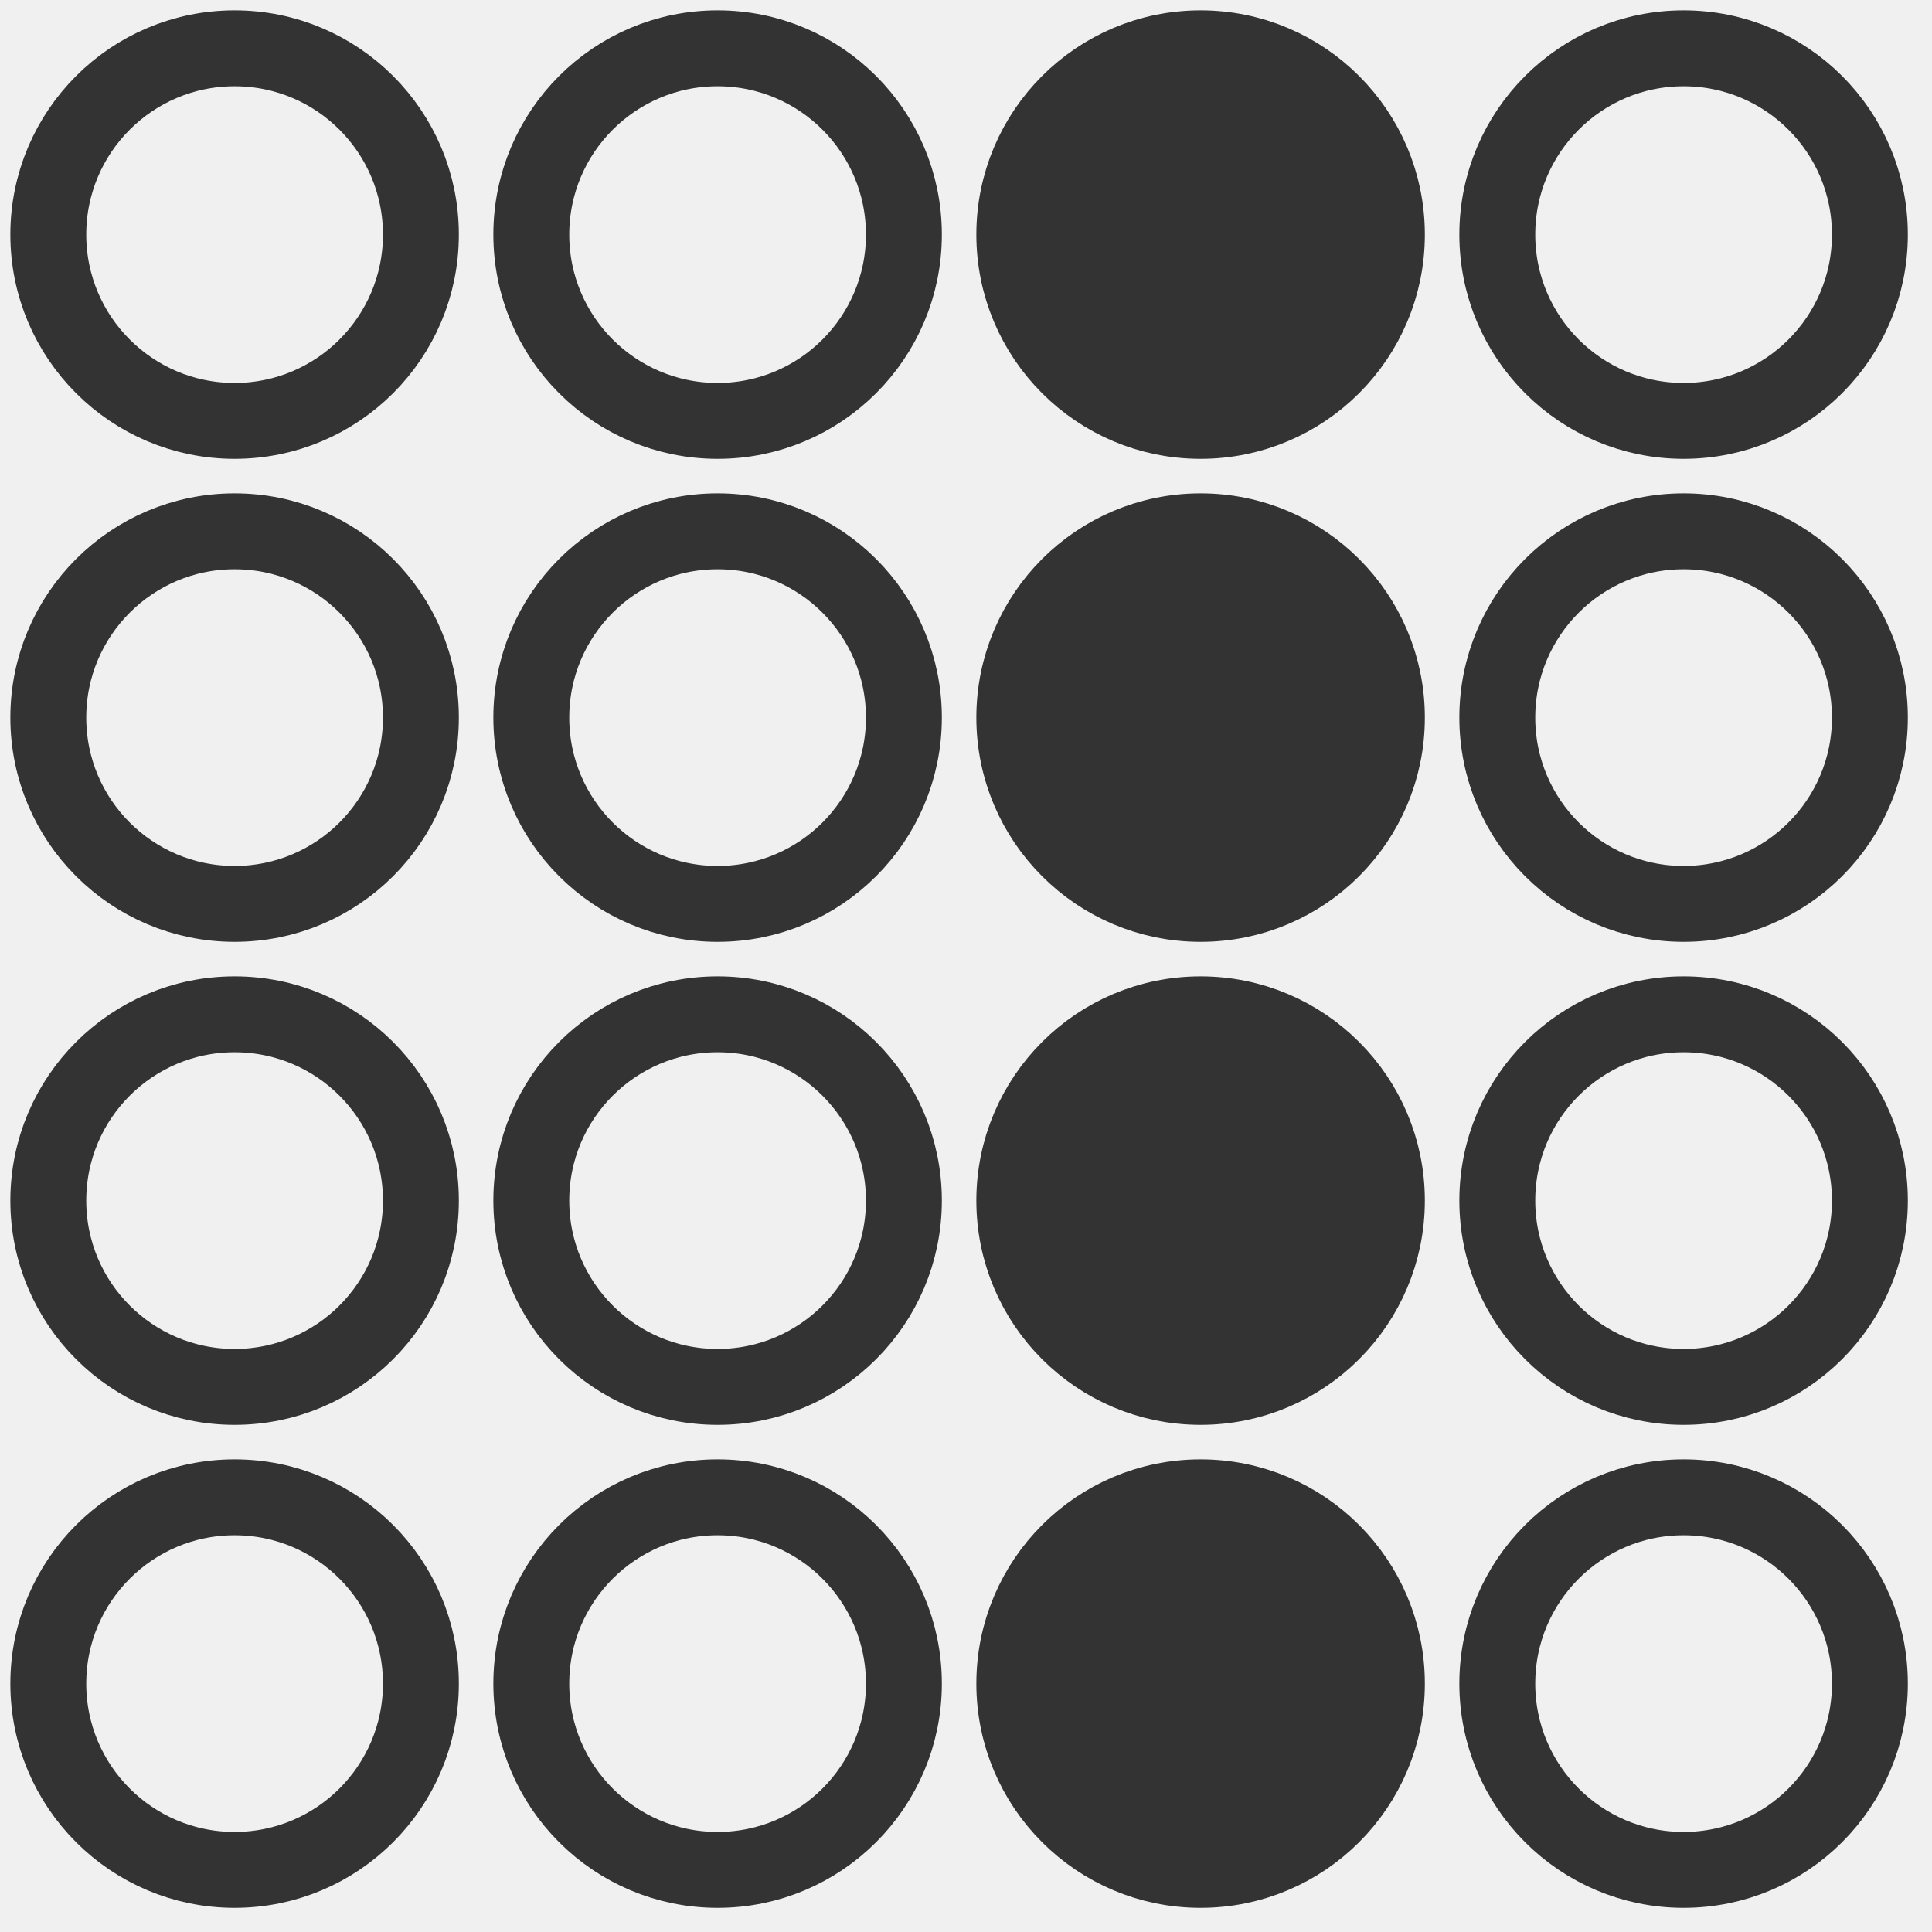
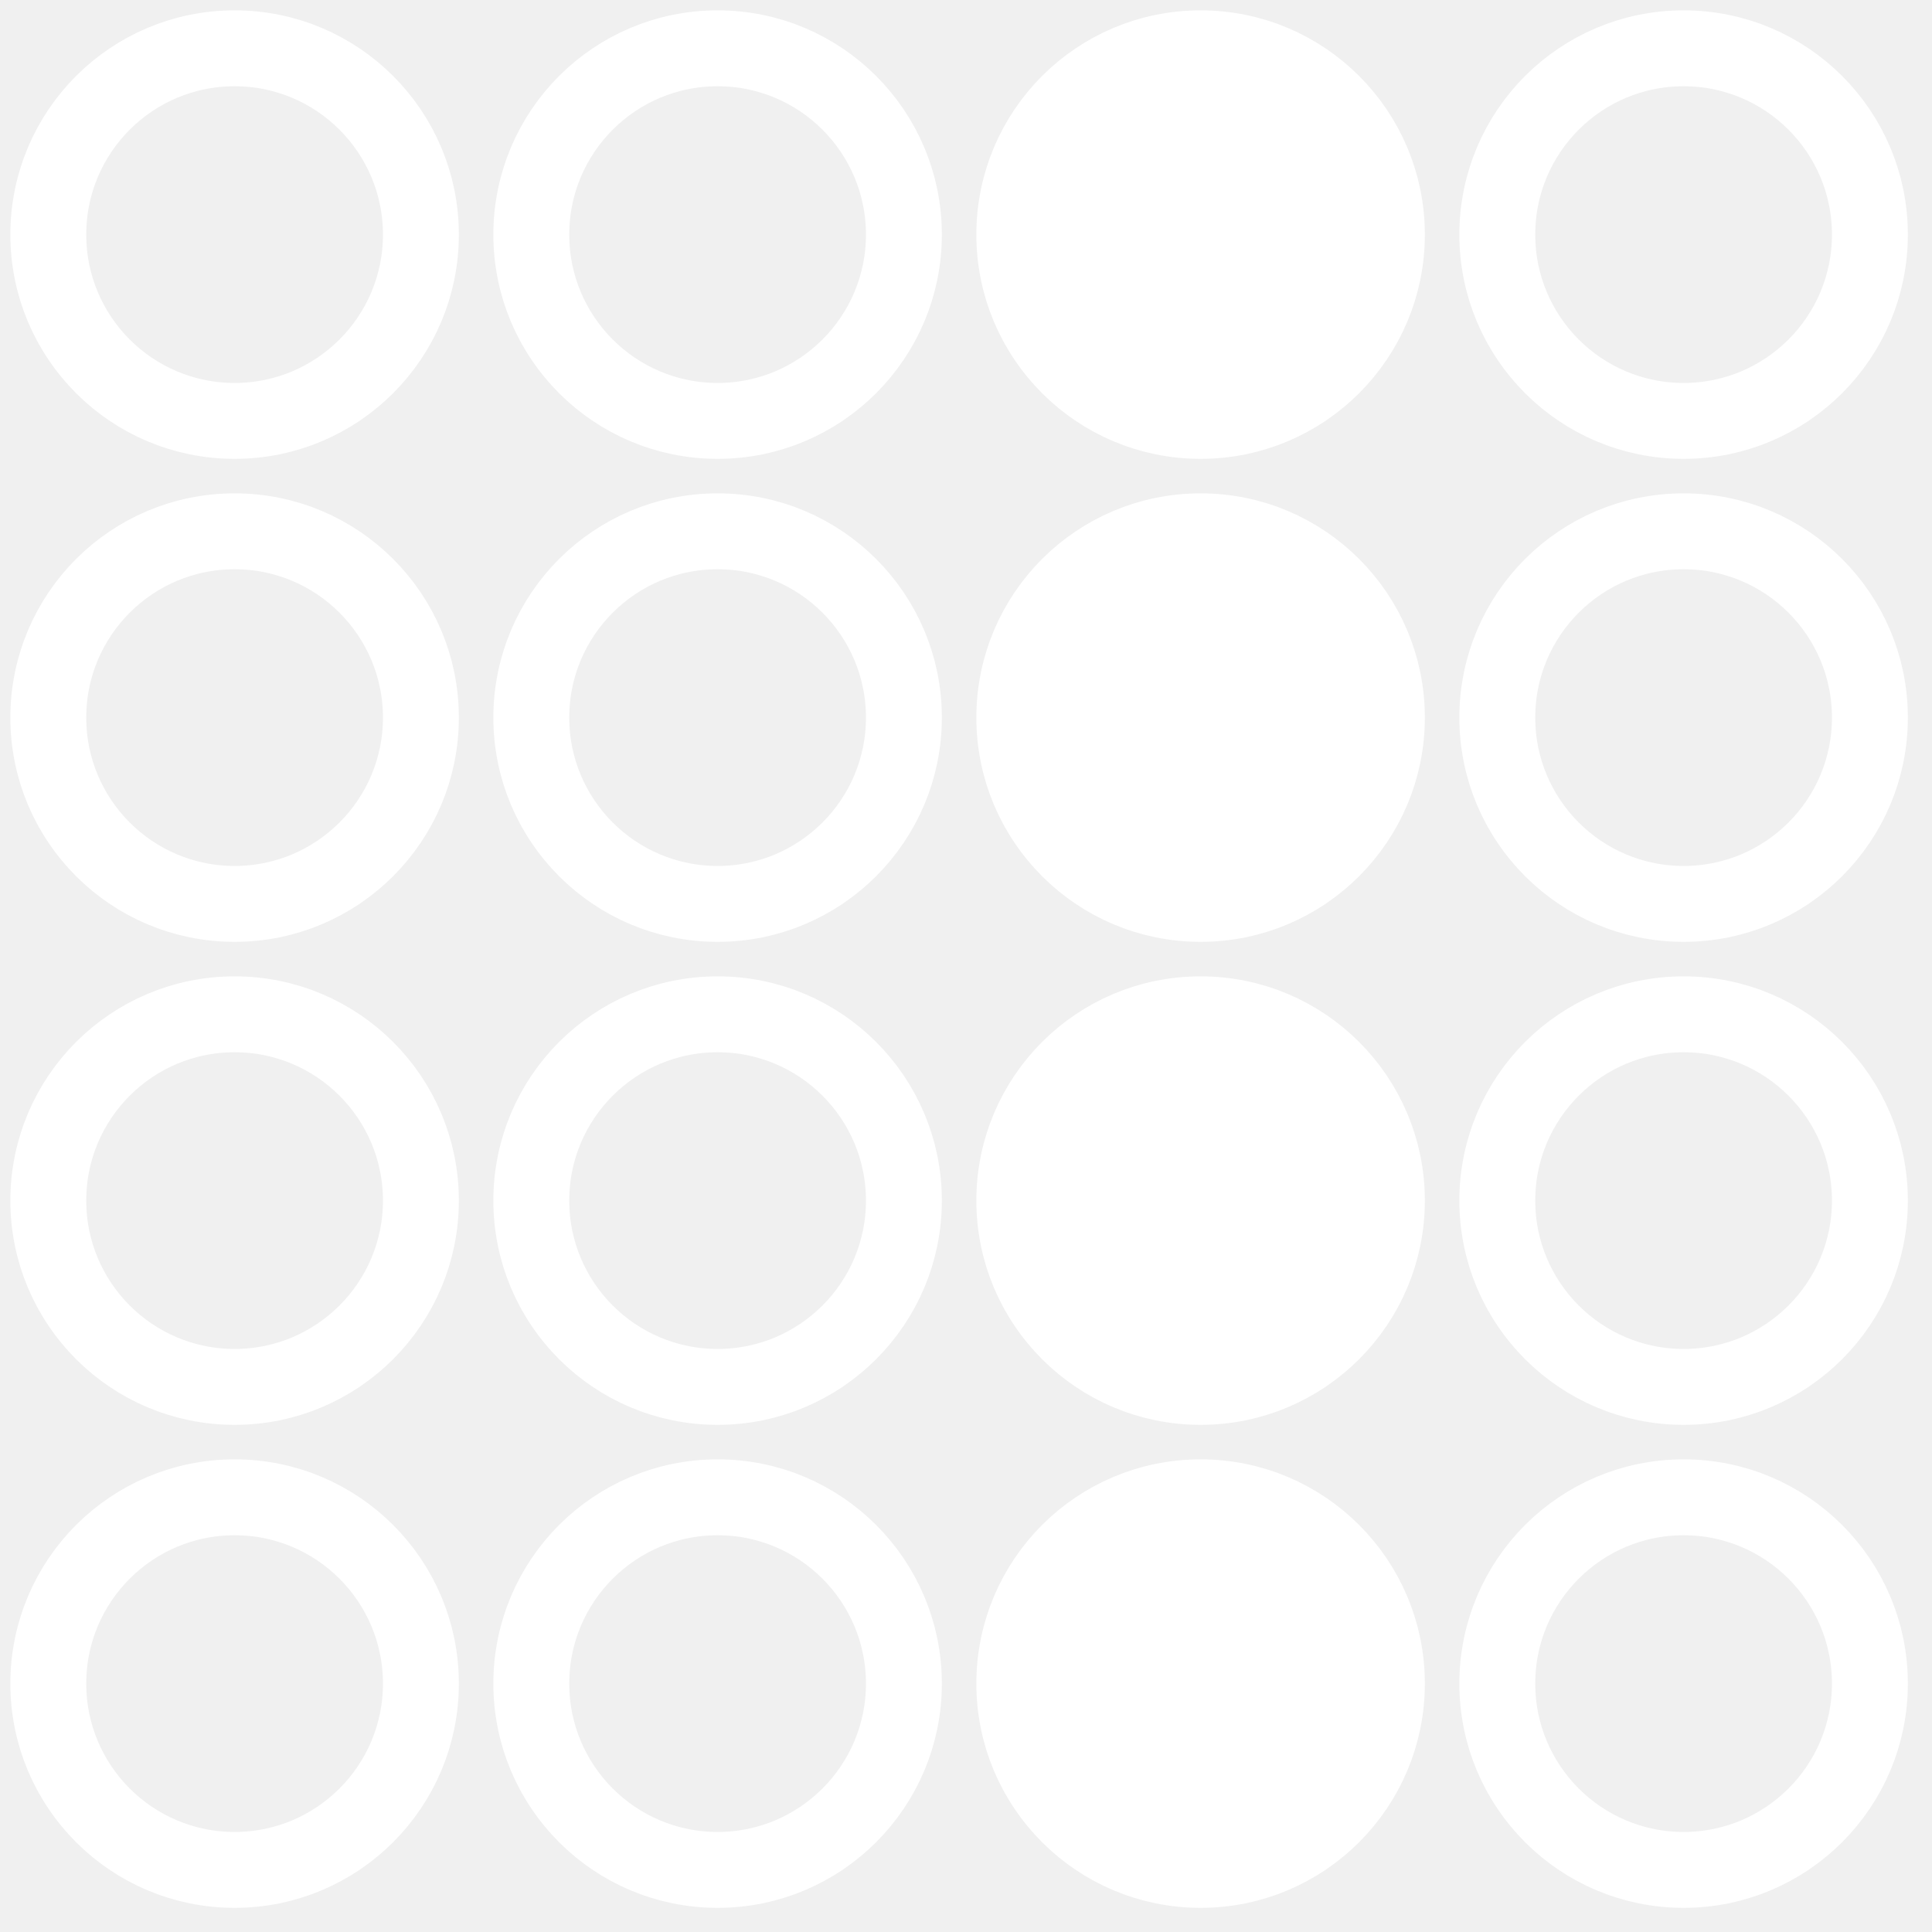
- <svg xmlns="http://www.w3.org/2000/svg" version="1.0" width="280" height="280" viewBox="0 0 280 280" stroke="#333" stroke-width="11" fill="none">
+ <svg xmlns="http://www.w3.org/2000/svg" version="1.0" width="280" height="280" viewBox="0 0 280 280" stroke="#fff" stroke-width="11" fill="none">
  <circle cx="34" cy="34" r="27" />
  <circle cx="104" cy="34" r="27" />
-   <circle cx="174" cy="34" r="27" fill="#333" />
+   <circle cx="174" cy="34" r="27" fill="#fff" />
  <circle cx="244" cy="34" r="27" />
  <circle cx="34" cy="104" r="27" />
  <circle cx="104" cy="104" r="27" />
-   <circle cx="174" cy="104" r="27" fill="#333" />
+   <circle cx="174" cy="104" r="27" fill="#fff" />
  <circle cx="244" cy="104" r="27" />
  <circle cx="34" cy="174" r="27" />
  <circle cx="104" cy="174" r="27" />
-   <circle cx="174" cy="174" r="27" fill="#333" />
+   <circle cx="174" cy="174" r="27" fill="#fff" />
  <circle cx="244" cy="174" r="27" />
  <circle cx="34" cy="244" r="27" />
  <circle cx="104" cy="244" r="27" />
-   <circle cx="174" cy="244" r="27" fill="#333" />
+   <circle cx="174" cy="244" r="27" fill="#fff" />
  <circle cx="244" cy="244" r="27" />
</svg>
